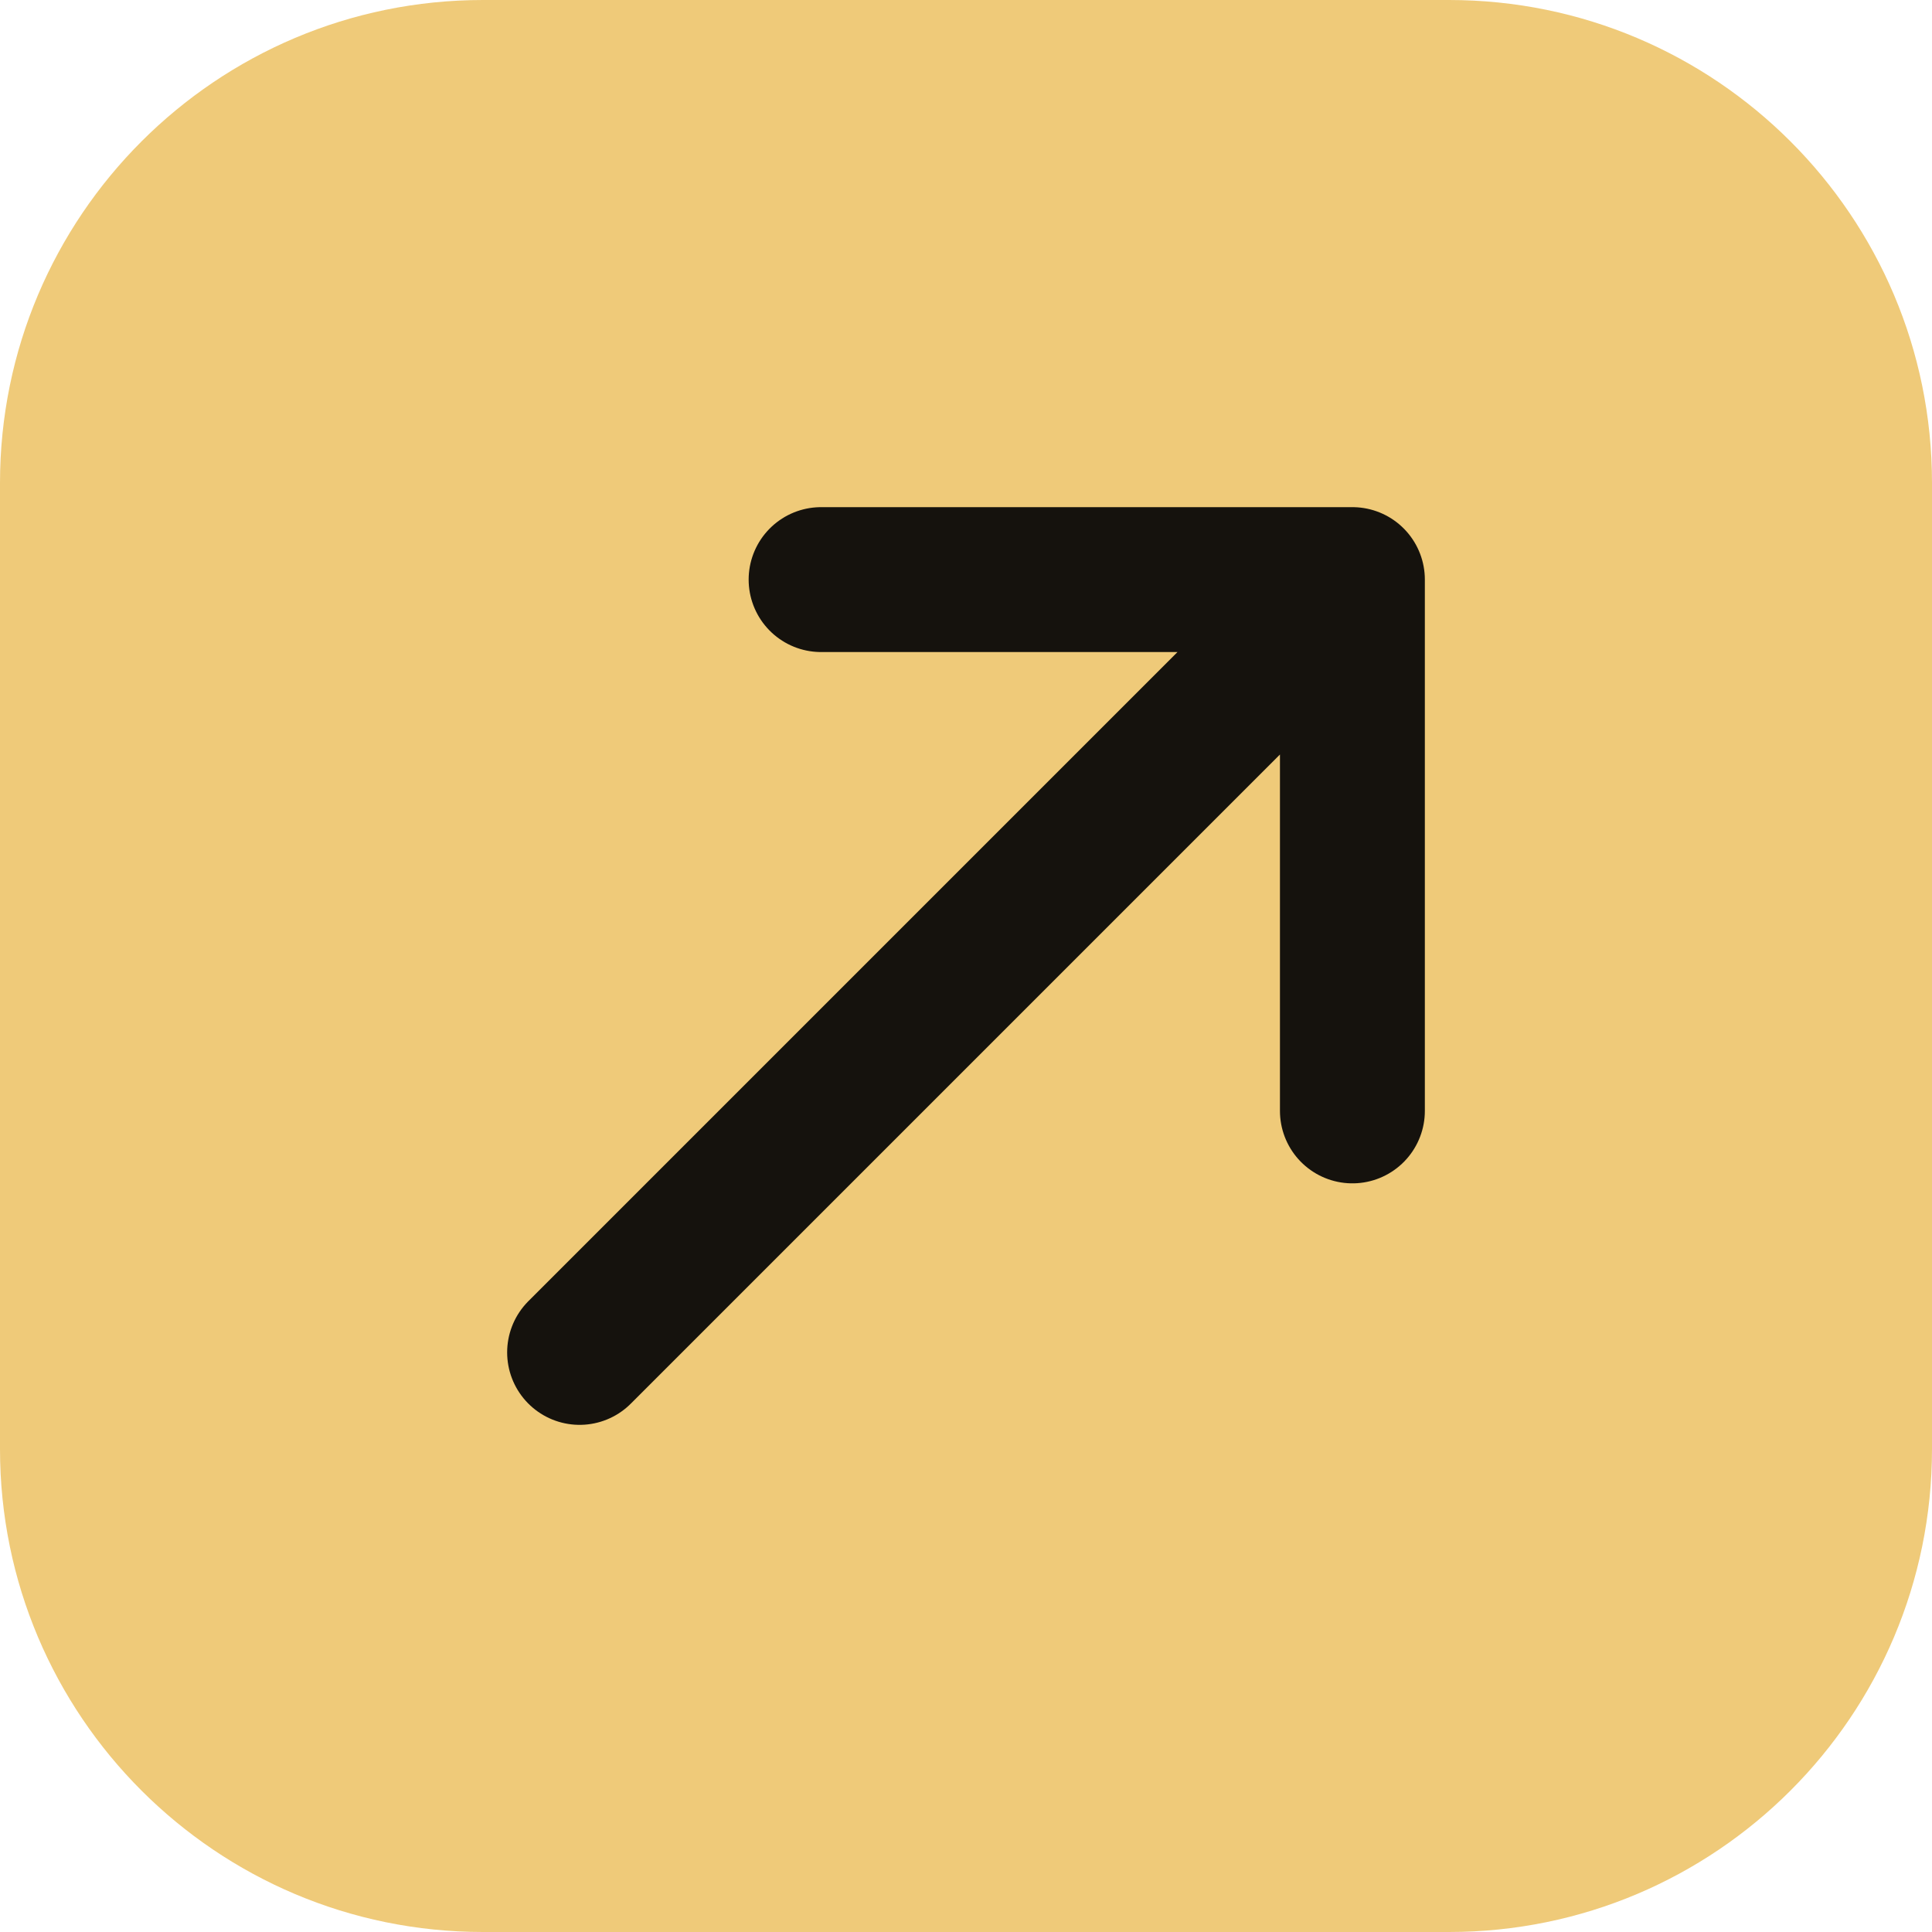
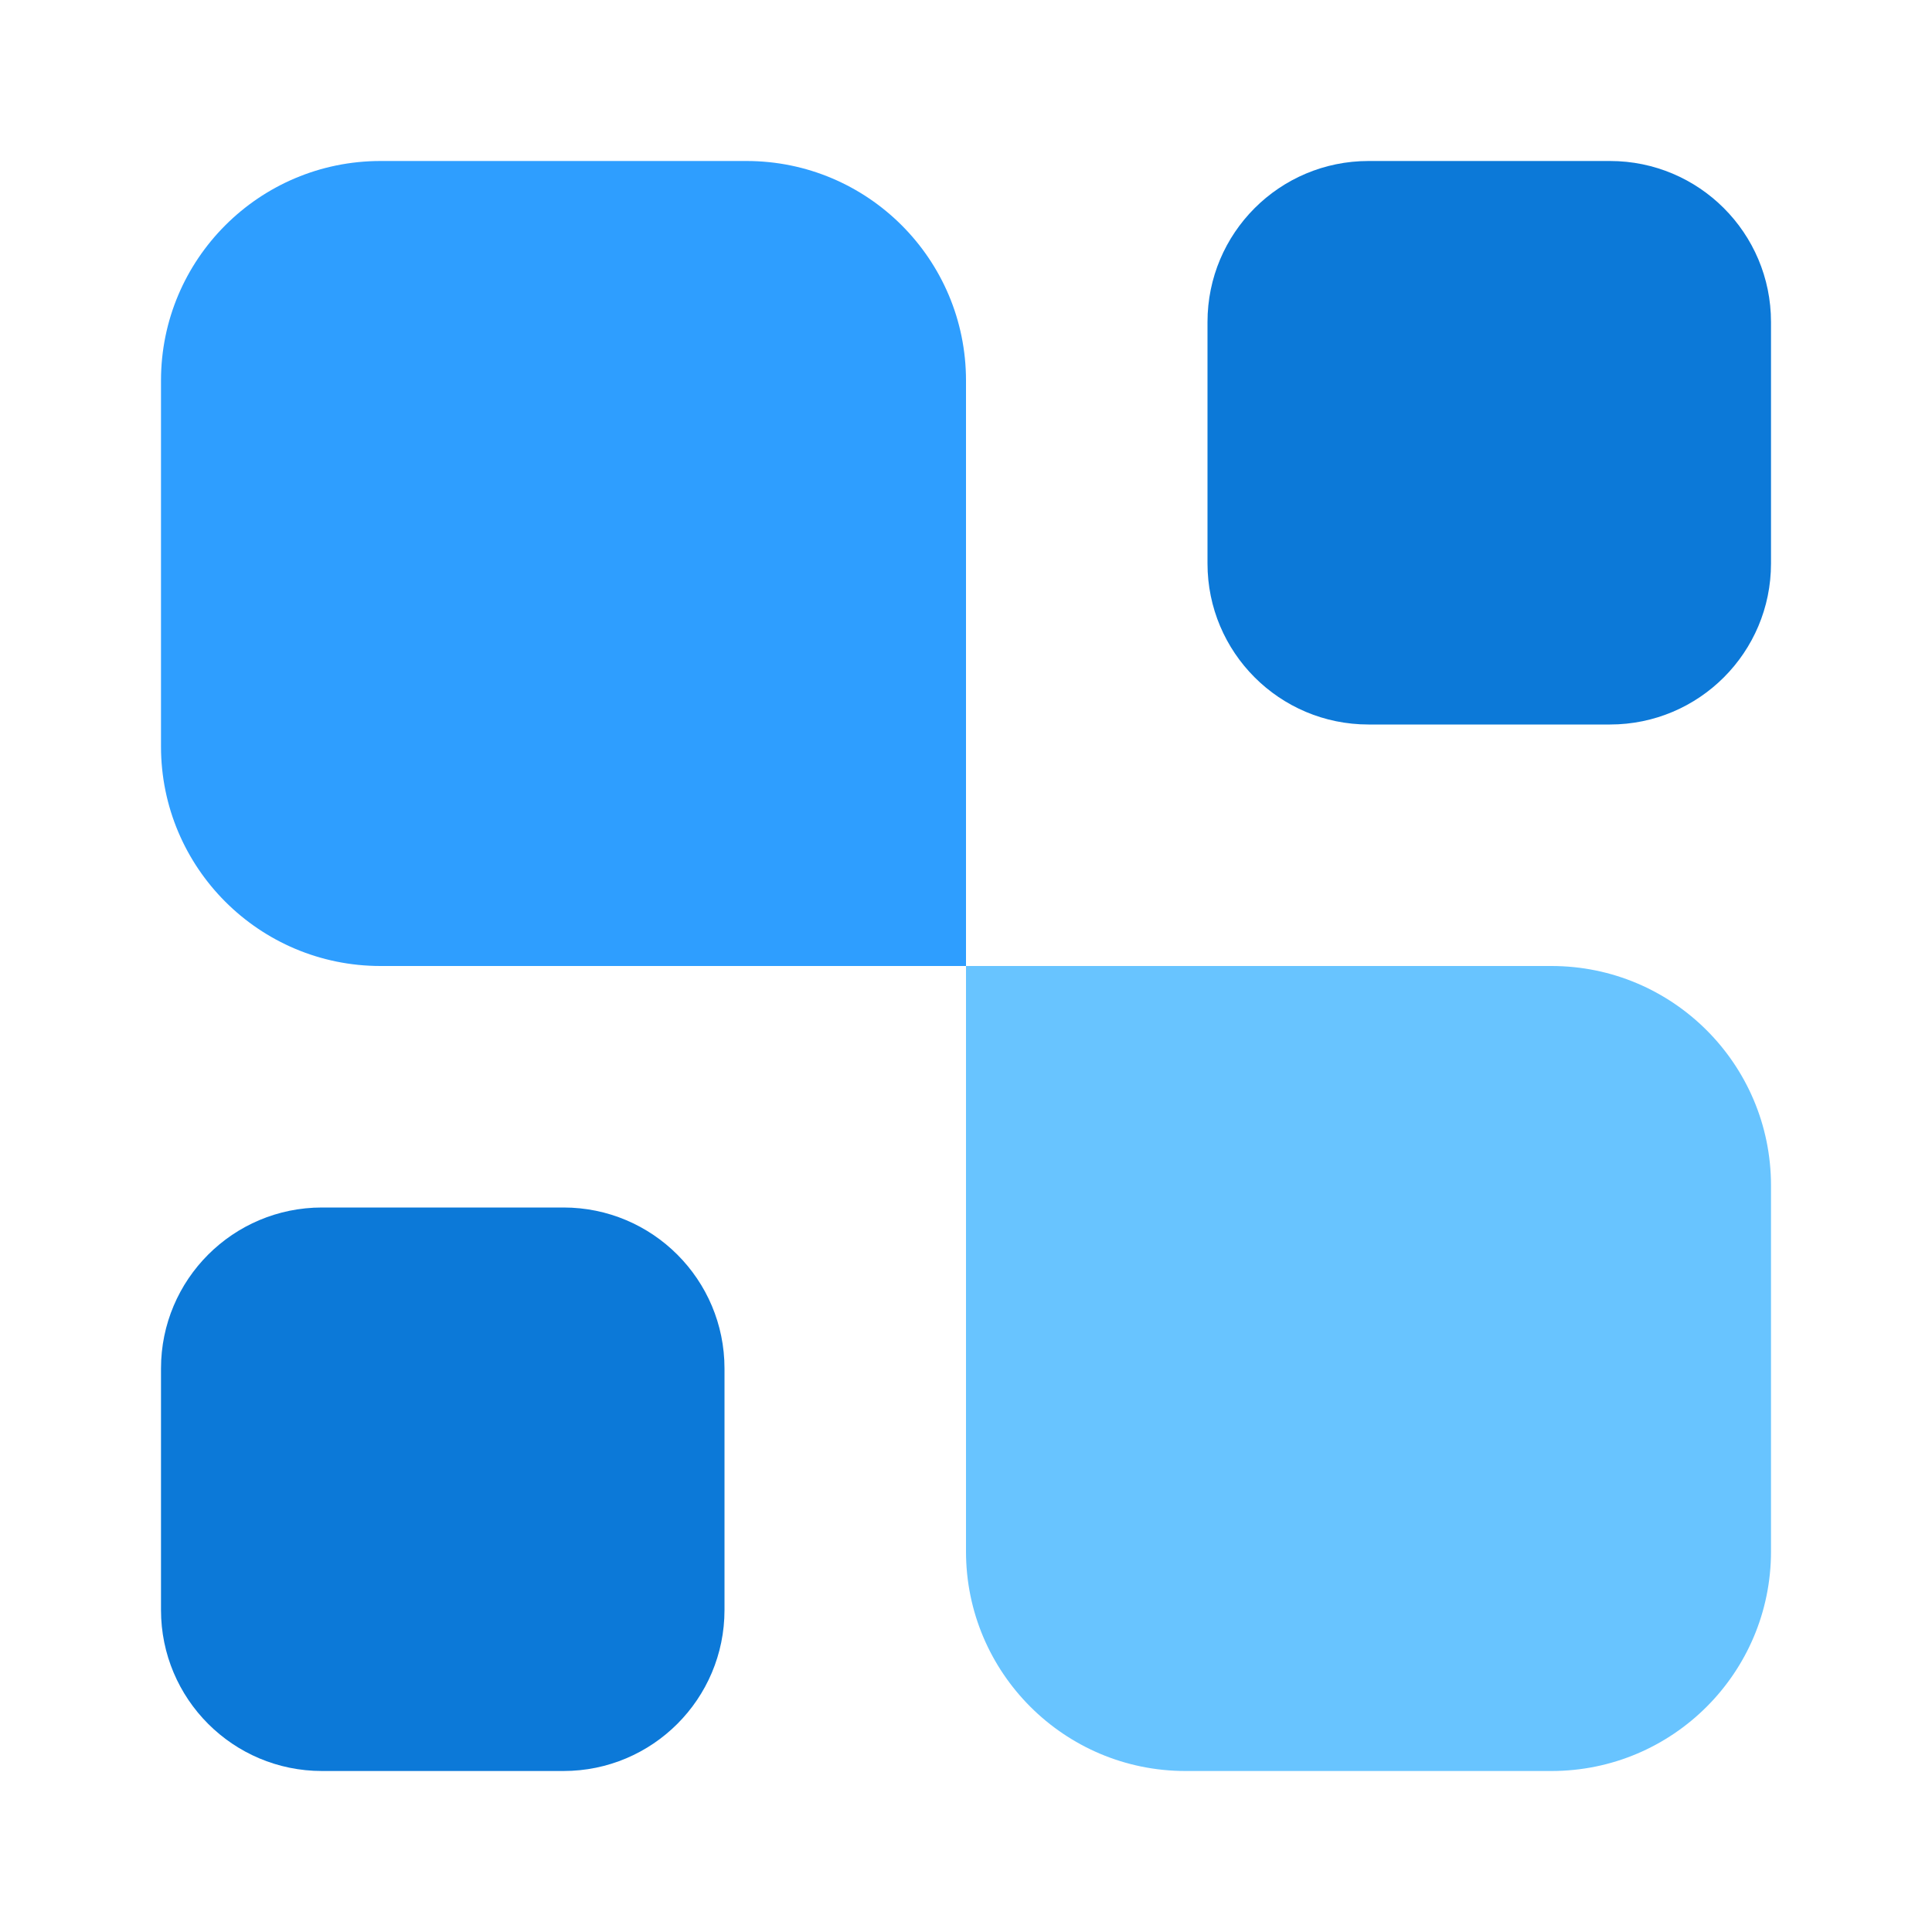
- <svg xmlns="http://www.w3.org/2000/svg" viewBox="0 0 40 40">
-   <rect width="40" height="40" rx="10" fill="#efca79" />
-   <path d="M12 28 28 12m-11 0h11v11" fill="none" stroke="#15120d" stroke-width="3" stroke-linecap="round" stroke-linejoin="round" />
+ <svg xmlns="http://www.w3.org/2000/svg" width="24" height="24" viewBox="0 0 24 24" fill="none">
+   <path d="M22 19.273C22 20.779 20.779 22 19.273 22H14.727C13.221 22 12 20.779 12 19.273V12H19.273C20.779 12 22 13.221 22 14.727V19.273Z" fill="#68C4FF" />
+   <path d="M20 2C21.105 2 22 2.895 22 4V7C22 8.105 21.105 9 20 9H17C15.895 9 15 8.105 15 7V4C15 2.895 15.895 2 17 2H20Z" fill="#0C79D8" />
+   <path d="M7 15C8.105 15 9 15.895 9 17V20C9 21.105 8.105 22 7 22H4C2.895 22 2 21.105 2 20V17C2 15.895 2.895 15 4 15H7Z" fill="#0C79D8" />
+   <path d="M12 12H4.727C3.221 12 2 10.779 2 9.273V4.727C2 3.221 3.221 2 4.727 2H9.273C10.779 2 12 3.221 12 4.727V12Z" fill="#2E9EFF" />
</svg>
